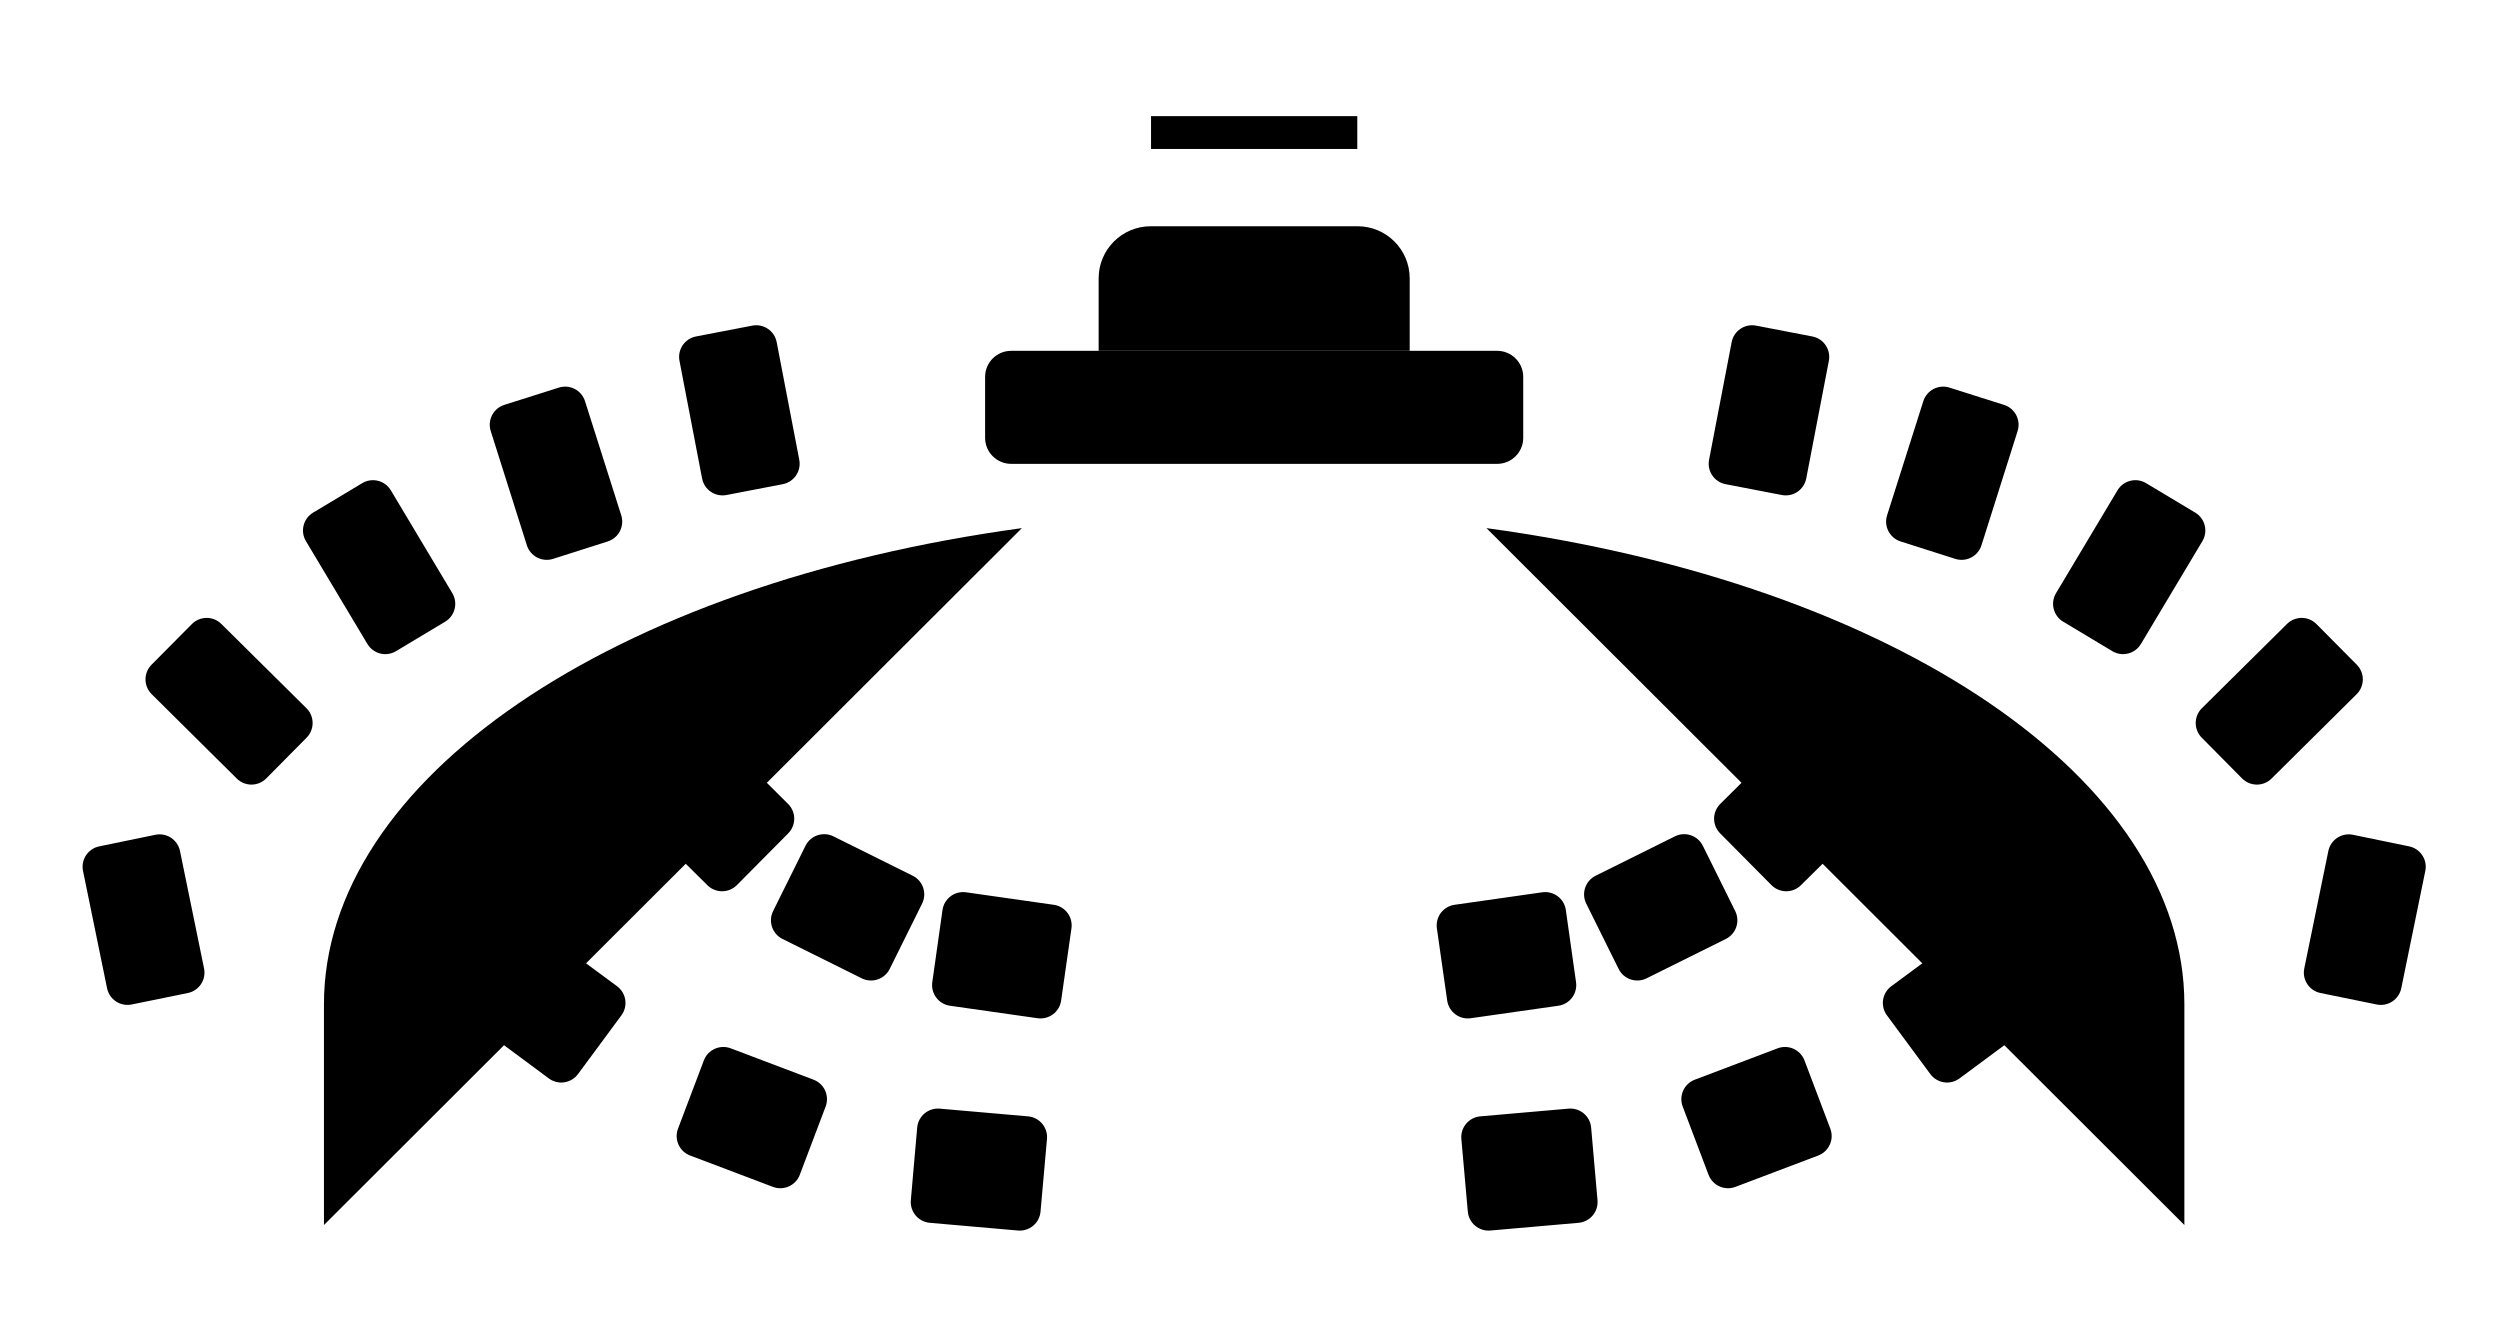
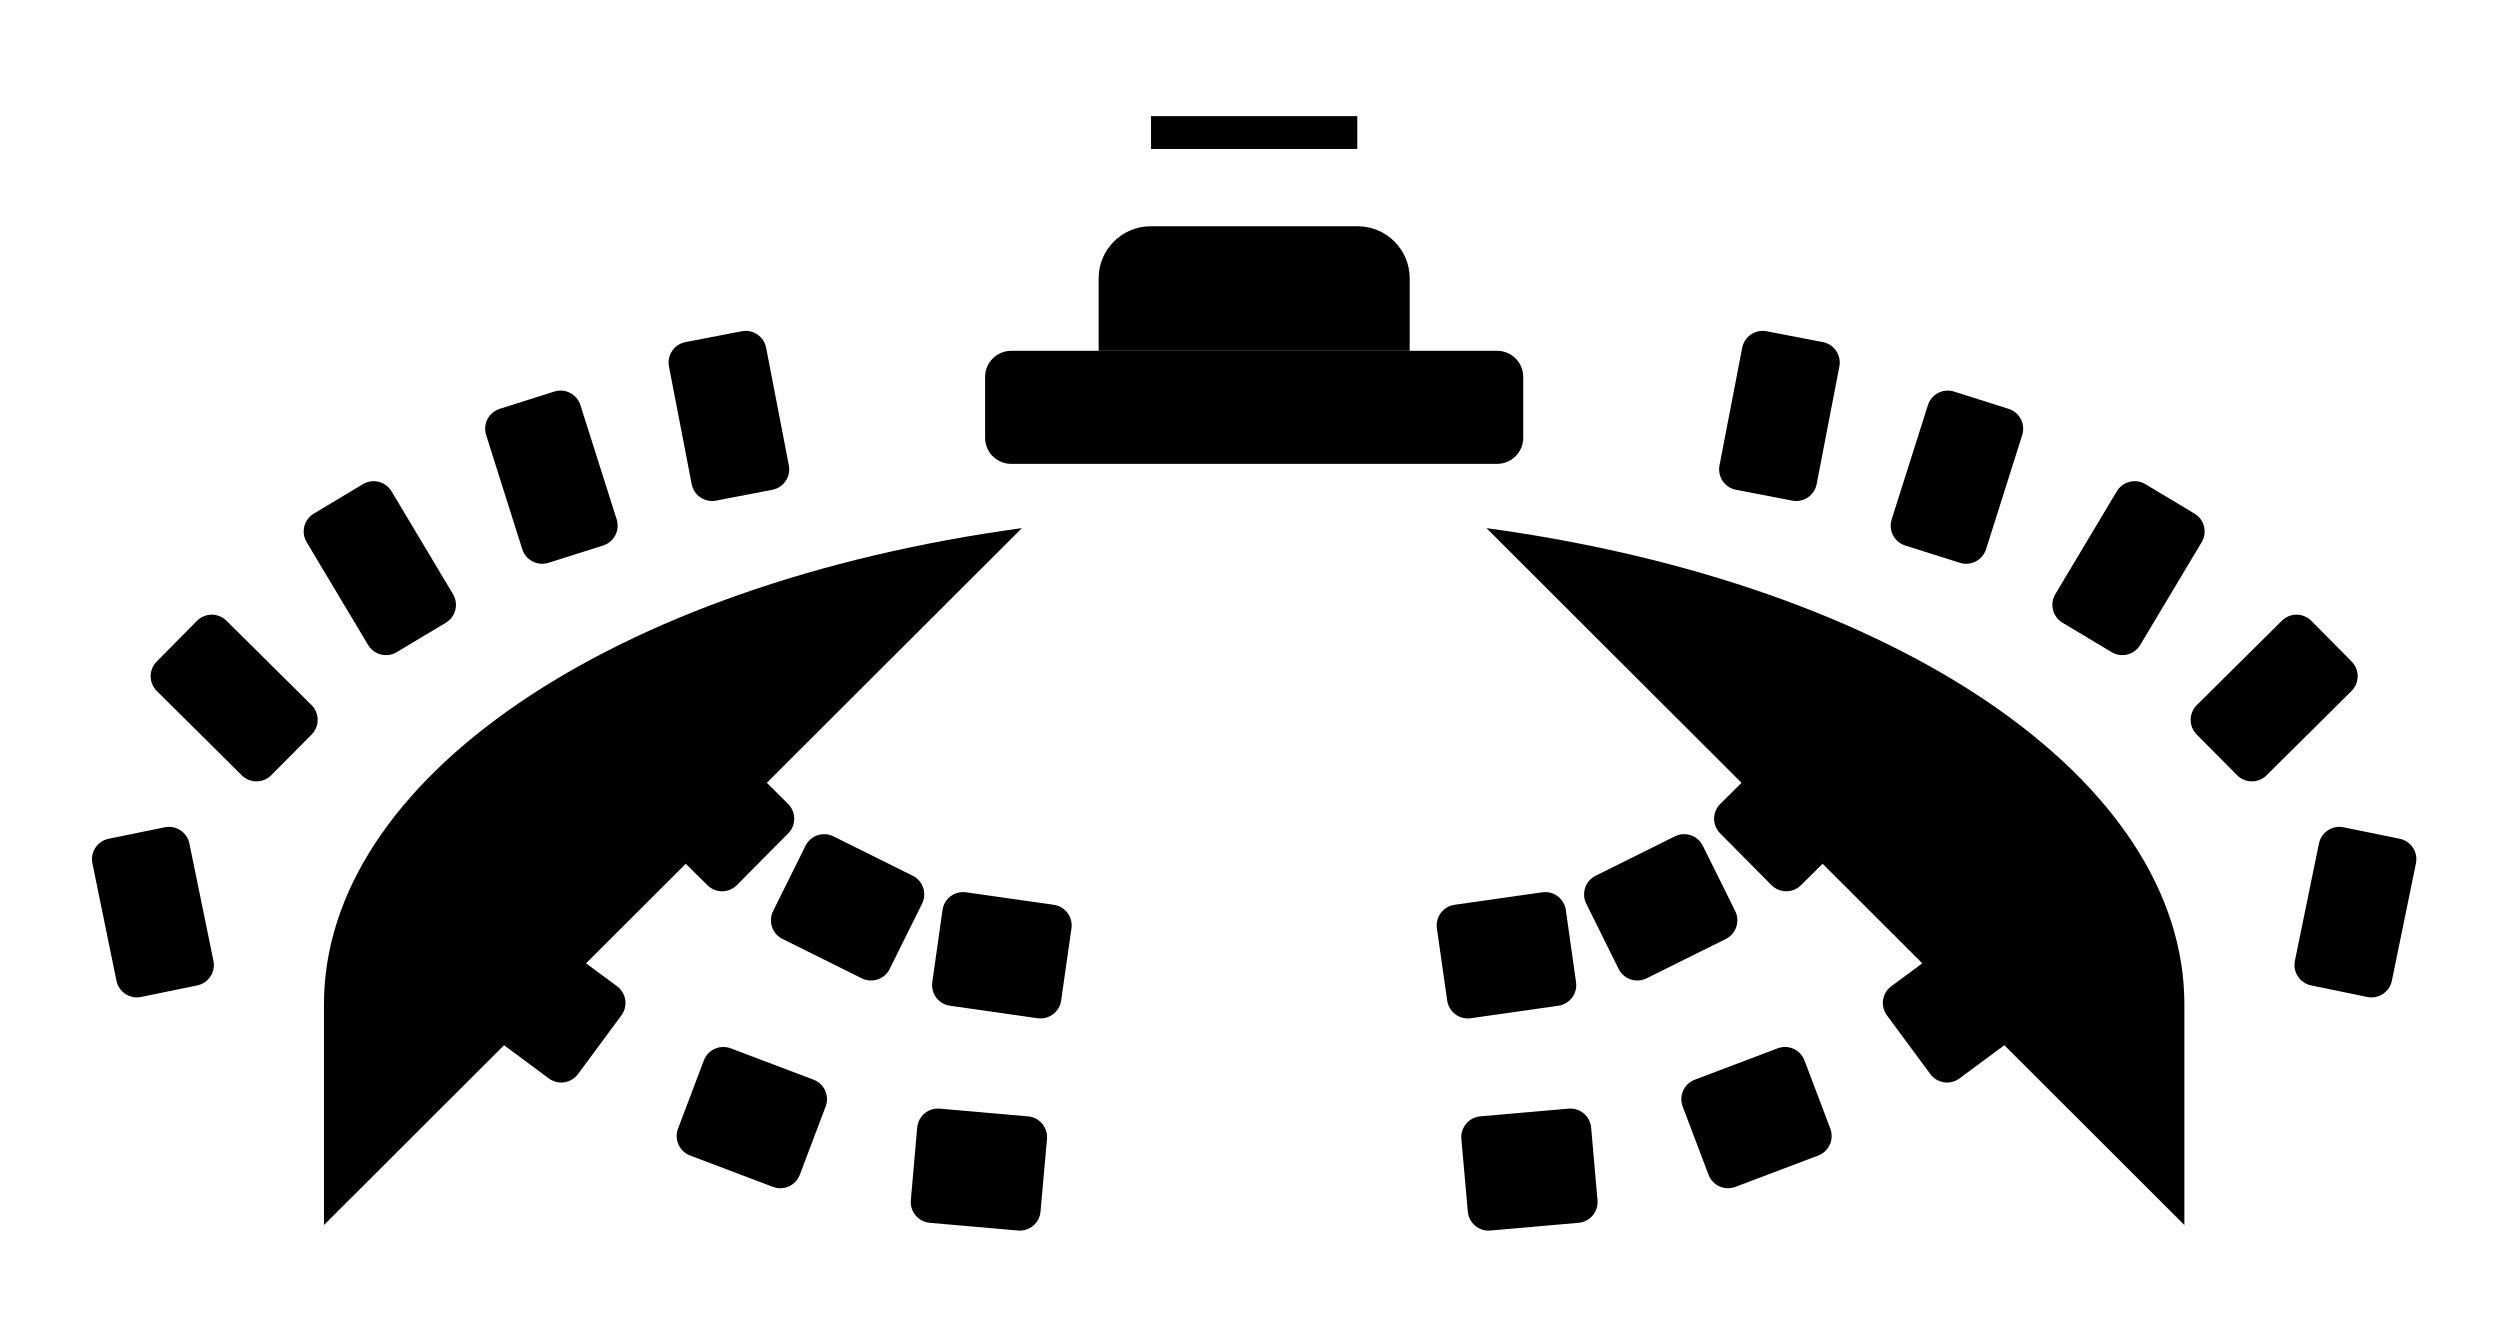
<svg xmlns="http://www.w3.org/2000/svg" data-id="R-46" viewBox="0 0 240 128">
  <g data-role="base">
    <polyline id="dais-cap" points="110.5,14.3 110.5,11.15 130.3,11.15 130.3,14.3" />
    <path id="dais-dome" d="M105.47 33.68 V26.72 A5 5 0 0 1 110.47 21.72 H130.33 A5 5 0 0 1 135.33 26.72 V33.68" />
    <rect id="dais-base" x="94.57" y="33.68" width="51.66" height="10.85" rx="2.5" />
    <line id="dais-leg-left" x1="98.1" y1="44.53" x2="98.1" y2="65.63" />
    <line id="dais-leg-right" x1="142.7" y1="44.53" x2="142.7" y2="65.63" />
    <path id="chamber-left" d="M98.1 50.7 A89.3 47.21 0 0 0 31.1 96.41 V117.6" />
    <path id="chamber-right" d="M142.7 50.7 A89.3 47.21 0 0 1 209.7 96.41 V117.6" />
    <path id="inner-lower-left-1" d="M59.65 97.48 L55.49 103.11 A2 2 0 0 1 52.69 103.53 L45.86 98.47 A2 2 0 0 1 45.44 95.67 L49.61 90.05 A2 2 0 0 1 52.4 89.63 L59.24 94.68 A2 2 0 0 1 59.65 97.48 Z" />
    <path id="inner-lower-left-2" d="M79.26 106.23 L76.78 112.78 A2 2 0 0 1 74.2 113.94 L66.25 110.93 A2 2 0 0 1 65.09 108.35 L67.57 101.8 A2 2 0 0 1 70.15 100.64 L78.1 103.65 A2 2 0 0 1 79.26 106.23 Z" />
    <path id="inner-lower-left-3" d="M100.51 109.34 L99.89 116.32 A2 2 0 0 1 97.72 118.13 L89.26 117.39 A2 2 0 0 1 87.44 115.22 L88.05 108.25 A2 2 0 0 1 90.22 106.43 L98.69 107.17 A2 2 0 0 1 100.51 109.34 Z" />
    <path id="inner-lower-right-1" d="M185.31 103.11 L181.15 97.48 A2 2 0 0 1 181.56 94.68 L188.4 89.63 A2 2 0 0 1 191.19 90.05 L195.36 95.67 A2 2 0 0 1 194.94 98.47 L188.11 103.53 A2 2 0 0 1 185.31 103.11 Z" />
    <path id="inner-lower-right-2" d="M164.02 112.78 L161.54 106.23 A2 2 0 0 1 162.7 103.65 L170.65 100.64 A2 2 0 0 1 173.23 101.8 L175.71 108.35 A2 2 0 0 1 174.55 110.93 L166.6 113.94 A2 2 0 0 1 164.02 112.78 Z" />
    <path id="inner-lower-right-3" d="M140.91 116.32 L140.29 109.34 A2 2 0 0 1 142.11 107.17 L150.58 106.43 A2 2 0 0 1 152.75 108.25 L153.36 115.22 A2 2 0 0 1 151.54 117.39 L143.08 118.13 A2 2 0 0 1 140.91 116.32 Z" />
    <path id="inner-upper-left-1" d="M75.67 80 L70.74 84.97 A2 2 0 0 1 67.91 84.98 L61.87 79 A2 2 0 0 1 61.86 76.17 L66.79 71.2 A2 2 0 0 1 69.62 71.18 L75.65 77.17 A2 2 0 0 1 75.67 80 Z" />
    <path id="inner-upper-left-2" d="M88.52 86.75 L85.41 93.02 A2 2 0 0 1 82.73 93.92 L75.12 90.14 A2 2 0 0 1 74.22 87.46 L77.33 81.19 A2 2 0 0 1 80.01 80.29 L87.62 84.07 A2 2 0 0 1 88.52 86.75 Z" />
    <path id="inner-upper-left-3" d="M102.86 89.12 L101.87 96.05 A2 2 0 0 1 99.61 97.75 L91.19 96.55 A2 2 0 0 1 89.5 94.29 L90.48 87.36 A2 2 0 0 1 92.74 85.66 L101.16 86.86 A2 2 0 0 1 102.86 89.12 Z" />
    <path id="inner-upper-right-1" d="M170.06 84.97 L165.13 80 A2 2 0 0 1 165.15 77.17 L171.18 71.18 A2 2 0 0 1 174.01 71.2 L178.94 76.17 A2 2 0 0 1 178.93 79 L172.89 84.98 A2 2 0 0 1 170.06 84.97 Z" />
    <path id="inner-upper-right-2" d="M155.39 93.02 L152.28 86.75 A2 2 0 0 1 153.18 84.07 L160.79 80.29 A2 2 0 0 1 163.47 81.19 L166.58 87.46 A2 2 0 0 1 165.68 90.14 L158.07 93.92 A2 2 0 0 1 155.39 93.02 Z" />
    <path id="inner-upper-right-3" d="M138.93 96.05 L137.94 89.12 A2 2 0 0 1 139.64 86.86 L148.06 85.66 A2 2 0 0 1 150.32 87.36 L151.3 94.29 A2 2 0 0 1 149.61 96.55 L141.19 97.75 A2 2 0 0 1 138.93 96.05 Z" />
-     <path id="outer-left-1" d="M18.03 95.33 L12.64 96.43 A2 2 0 0 1 10.28 94.88 L7.97 83.61 A2 2 0 0 1 9.53 81.25 L14.91 80.14 A2 2 0 0 1 17.28 81.7 L19.59 92.97 A2 2 0 0 1 18.03 95.33 Z" />
-     <path id="outer-left-2" d="M29.43 70.82 L25.56 74.73 A2 2 0 0 1 22.73 74.74 L14.56 66.64 A2 2 0 0 1 14.55 63.81 L18.42 59.91 A2 2 0 0 1 21.25 59.9 L29.42 67.99 A2 2 0 0 1 29.43 70.82 Z" />
-     <path id="outer-left-3" d="M42.74 59.68 L38.02 62.51 A2 2 0 0 1 35.27 61.82 L29.37 51.95 A2 2 0 0 1 30.06 49.21 L34.78 46.38 A2 2 0 0 1 37.52 47.07 L43.42 56.94 A2 2 0 0 1 42.74 59.68 Z" />
-     <path id="outer-left-4" d="M58.34 51.98 L53.1 53.65 A2 2 0 0 1 50.58 52.35 L47.11 41.38 A2 2 0 0 1 48.41 38.87 L53.65 37.21 A2 2 0 0 1 56.16 38.51 L59.64 49.47 A2 2 0 0 1 58.34 51.98 Z" />
-     <path id="outer-left-5" d="M75.15 46.48 L69.75 47.52 A2 2 0 0 1 67.4 45.93 L65.23 34.64 A2 2 0 0 1 66.82 32.3 L72.22 31.26 A2 2 0 0 1 74.56 32.84 L76.73 44.14 A2 2 0 0 1 75.15 46.48 Z" />
+     <path id="outer-left-1" d="M18.93 94.6 L13.54 95.71 A2 2 0 0 1 11.18 94.15 L8.87 82.88 A2 2 0 0 1 10.43 80.52 L15.82 79.42 A2 2 0 0 1 18.18 80.97 L20.49 92.24 A2 2 0 0 1 18.93 94.6 Z" />
+     <path id="outer-left-2" d="M29.92 70.51 L26.04 74.42 A2 2 0 0 1 23.21 74.43 L15.05 66.33 A2 2 0 0 1 15.04 63.51 L18.91 59.6 A2 2 0 0 1 21.74 59.59 L29.9 67.68 A2 2 0 0 1 29.92 70.51 Z" />
+     <path id="outer-left-3" d="M42.8 59.78 L38.08 62.61 A2 2 0 0 1 35.34 61.92 L29.44 52.05 A2 2 0 0 1 30.12 49.31 L34.84 46.48 A2 2 0 0 1 37.59 47.17 L43.49 57.04 A2 2 0 0 1 42.8 59.78 Z" />
+     <path id="outer-left-4" d="M57.9 52.37 L52.65 54.03 A2 2 0 0 1 50.14 52.73 L46.67 41.77 A2 2 0 0 1 47.97 39.25 L53.21 37.59 A2 2 0 0 1 55.72 38.89 L59.2 49.86 A2 2 0 0 1 57.9 52.37 Z" />
+     <path id="outer-left-5" d="M74.14 47.02 L68.74 48.06 A2 2 0 0 1 66.4 46.47 L64.22 35.18 A2 2 0 0 1 65.81 32.84 L71.21 31.8 A2 2 0 0 1 73.55 33.39 L75.73 44.68 A2 2 0 0 1 74.14 47.02 Z" />
  </g>
  <g data-role="accent">
-     <path id="outer-right-1" d="M228.16 96.43 L222.77 95.33 A2 2 0 0 1 221.21 92.97 L223.52 81.7 A2 2 0 0 1 225.89 80.14 L231.27 81.25 A2 2 0 0 1 232.83 83.61 L230.52 94.88 A2 2 0 0 1 228.16 96.43 Z" />
-     <path id="outer-right-2" d="M215.24 74.73 L211.37 70.82 A2 2 0 0 1 211.38 67.99 L219.55 59.9 A2 2 0 0 1 222.38 59.91 L226.25 63.81 A2 2 0 0 1 226.24 66.64 L218.07 74.74 A2 2 0 0 1 215.24 74.73 Z" />
-     <path id="outer-right-3" d="M202.78 62.51 L198.06 59.68 A2 2 0 0 1 197.38 56.94 L203.28 47.07 A2 2 0 0 1 206.02 46.38 L210.74 49.21 A2 2 0 0 1 211.43 51.95 L205.53 61.82 A2 2 0 0 1 202.78 62.51 Z" />
-     <path id="outer-right-4" d="M187.7 53.65 L182.46 51.98 A2 2 0 0 1 181.16 49.47 L184.64 38.51 A2 2 0 0 1 187.15 37.21 L192.39 38.87 A2 2 0 0 1 193.69 41.38 L190.22 52.35 A2 2 0 0 1 187.7 53.65 Z" />
-     <path id="outer-right-5" d="M171.05 47.52 L165.65 46.48 A2 2 0 0 1 164.07 44.14 L166.24 32.84 A2 2 0 0 1 168.58 31.26 L173.98 32.3 A2 2 0 0 1 175.57 34.64 L173.4 45.93 A2 2 0 0 1 171.05 47.52 Z" />
+     <path id="outer-right-1" d="M227.26 95.71 L221.87 94.6 A2 2 0 0 1 220.31 92.24 L222.62 80.97 A2 2 0 0 1 224.98 79.42 L230.37 80.52 A2 2 0 0 1 231.93 82.88 L229.62 94.15 A2 2 0 0 1 227.26 95.71 Z" />
+     <path id="outer-right-2" d="M214.76 74.42 L210.88 70.51 A2 2 0 0 1 210.9 67.68 L219.06 59.59 A2 2 0 0 1 221.89 59.6 L225.76 63.51 A2 2 0 0 1 225.75 66.33 L217.59 74.43 A2 2 0 0 1 214.76 74.42 Z" />
+     <path id="outer-right-3" d="M202.72 62.61 L198 59.78 A2 2 0 0 1 197.31 57.04 L203.21 47.17 A2 2 0 0 1 205.96 46.48 L210.68 49.31 A2 2 0 0 1 211.36 52.05 L205.46 61.92 A2 2 0 0 1 202.72 62.61 Z" />
+     <path id="outer-right-4" d="M188.15 54.03 L182.9 52.37 A2 2 0 0 1 181.6 49.86 L185.08 38.89 A2 2 0 0 1 187.59 37.59 L192.83 39.25 A2 2 0 0 1 194.13 41.77 L190.66 52.73 A2 2 0 0 1 188.15 54.03 Z" />
+     <path id="outer-right-5" d="M172.06 48.06 L166.66 47.02 A2 2 0 0 1 165.07 44.68 L167.25 33.39 A2 2 0 0 1 169.59 31.8 L174.99 32.84 A2 2 0 0 1 176.58 35.18 L174.4 46.47 A2 2 0 0 1 172.06 48.06 Z" />
  </g>
</svg>
